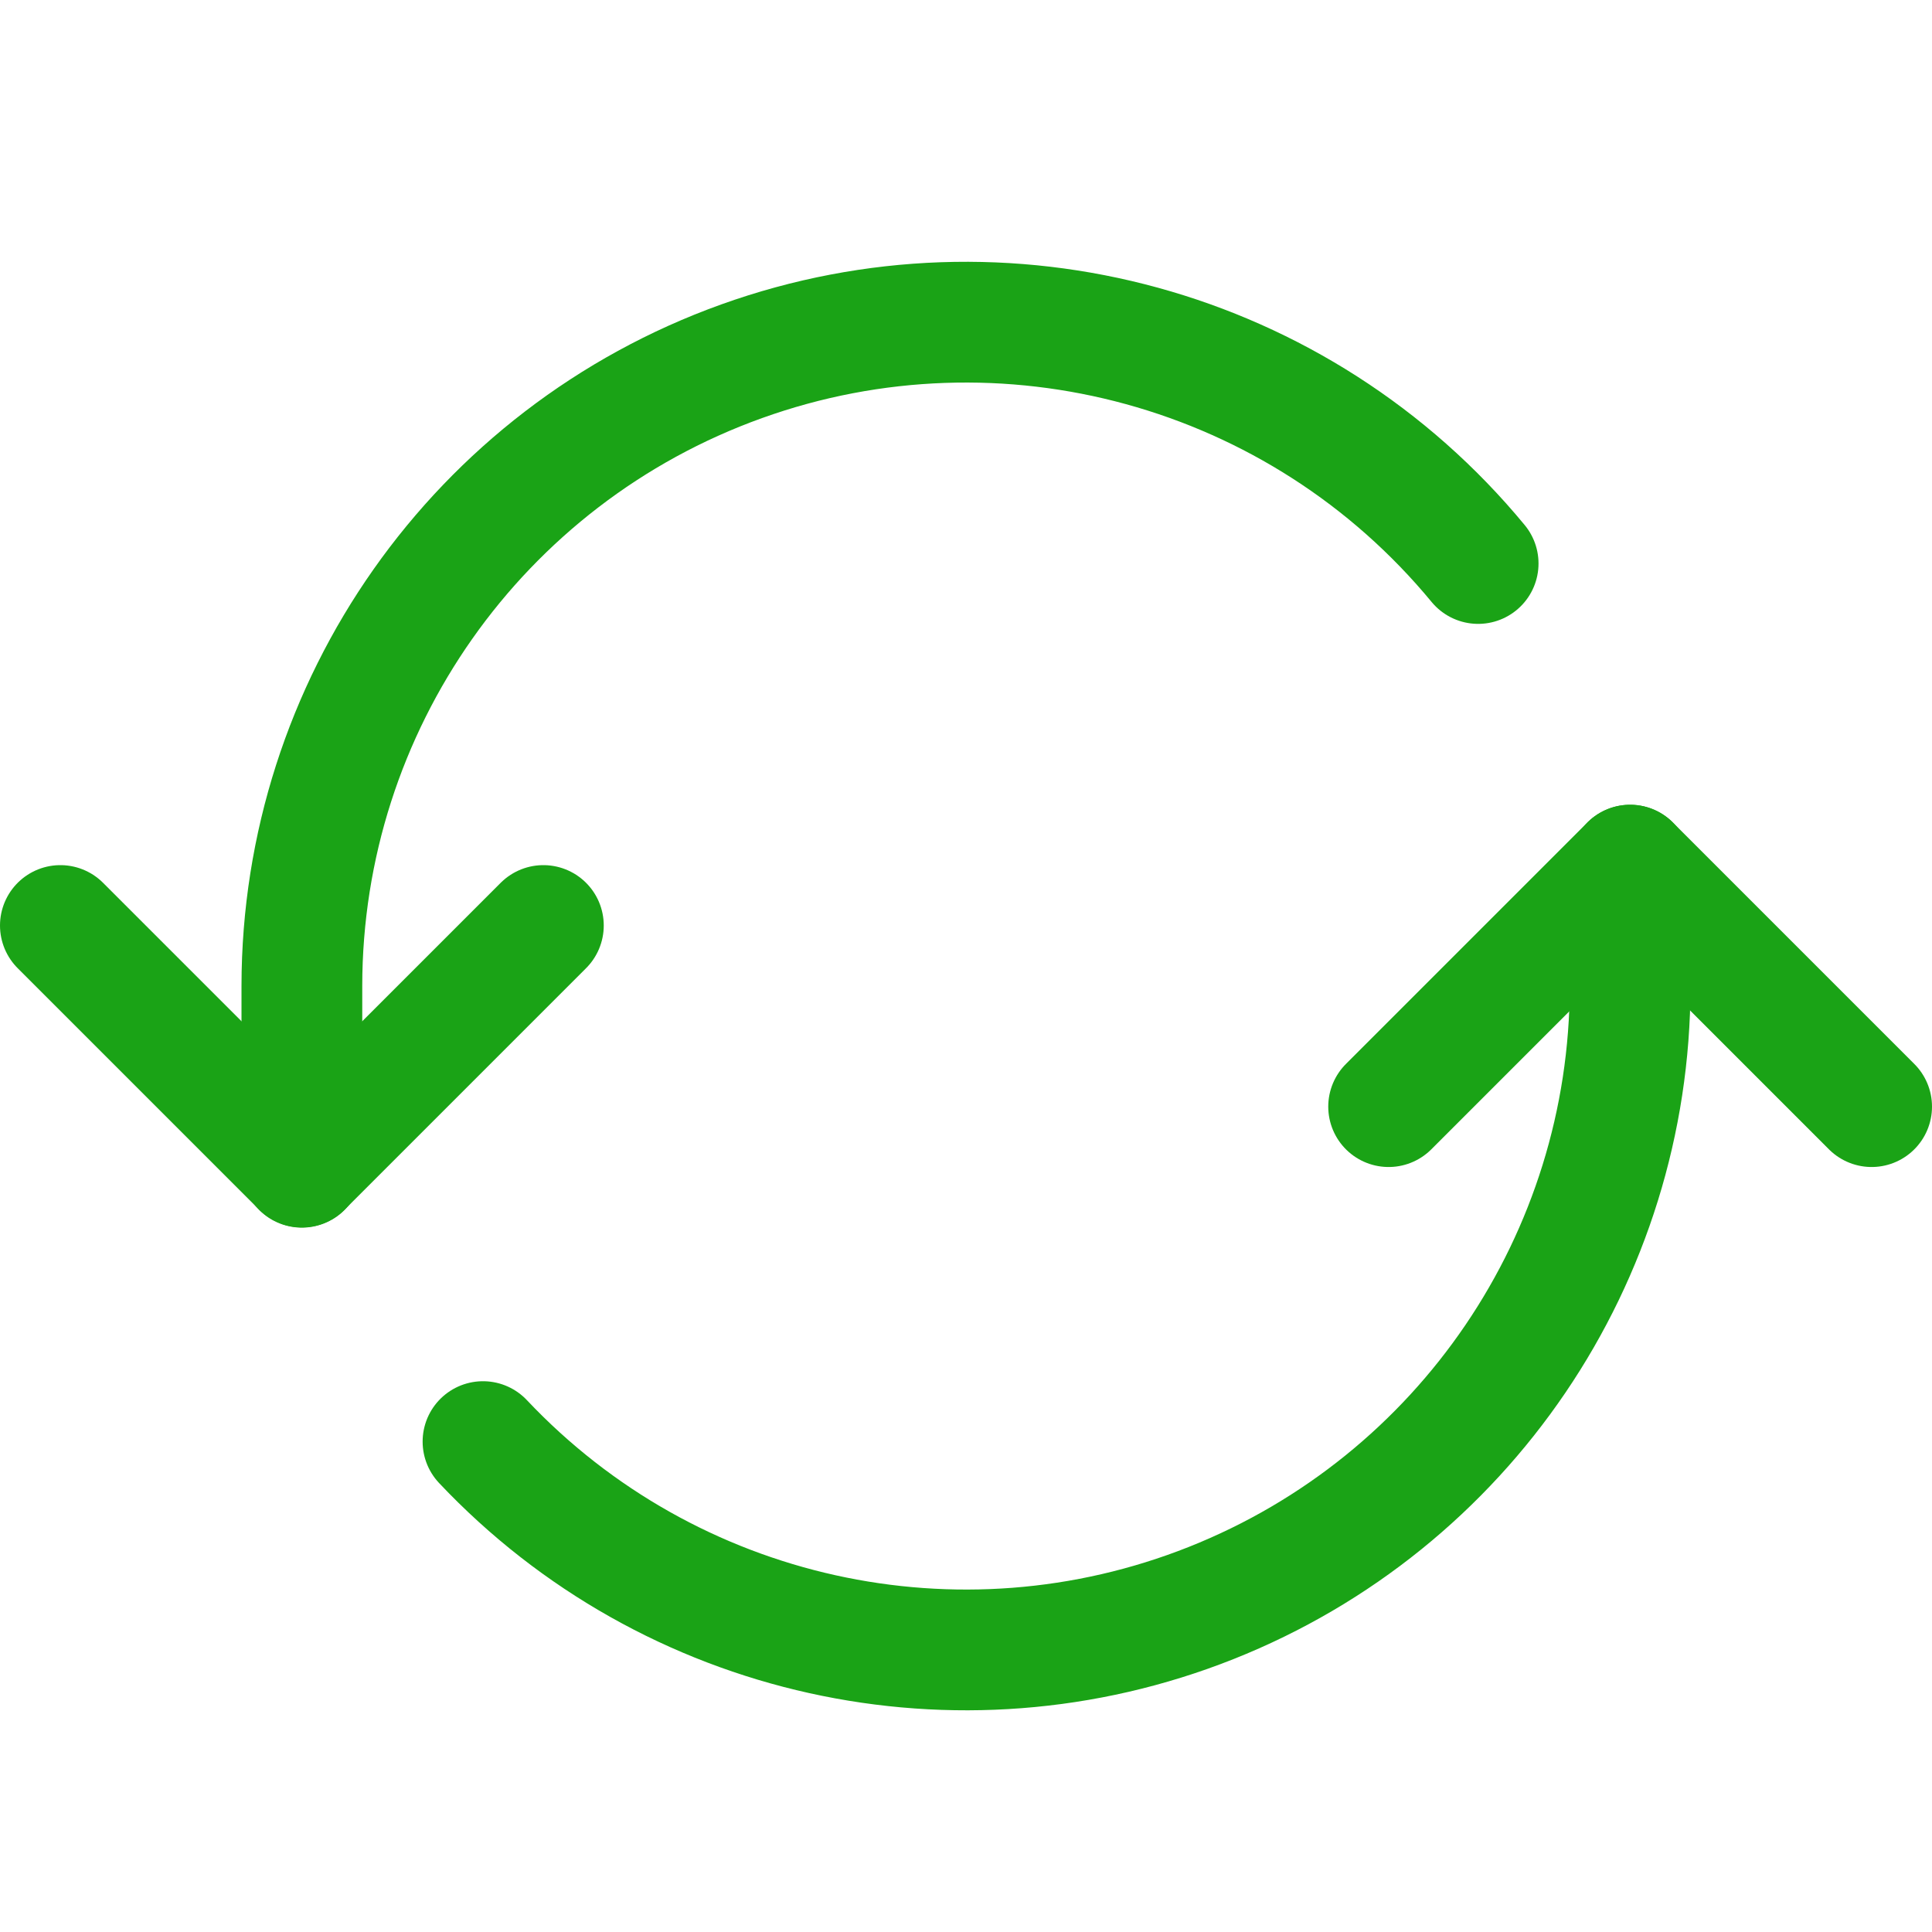
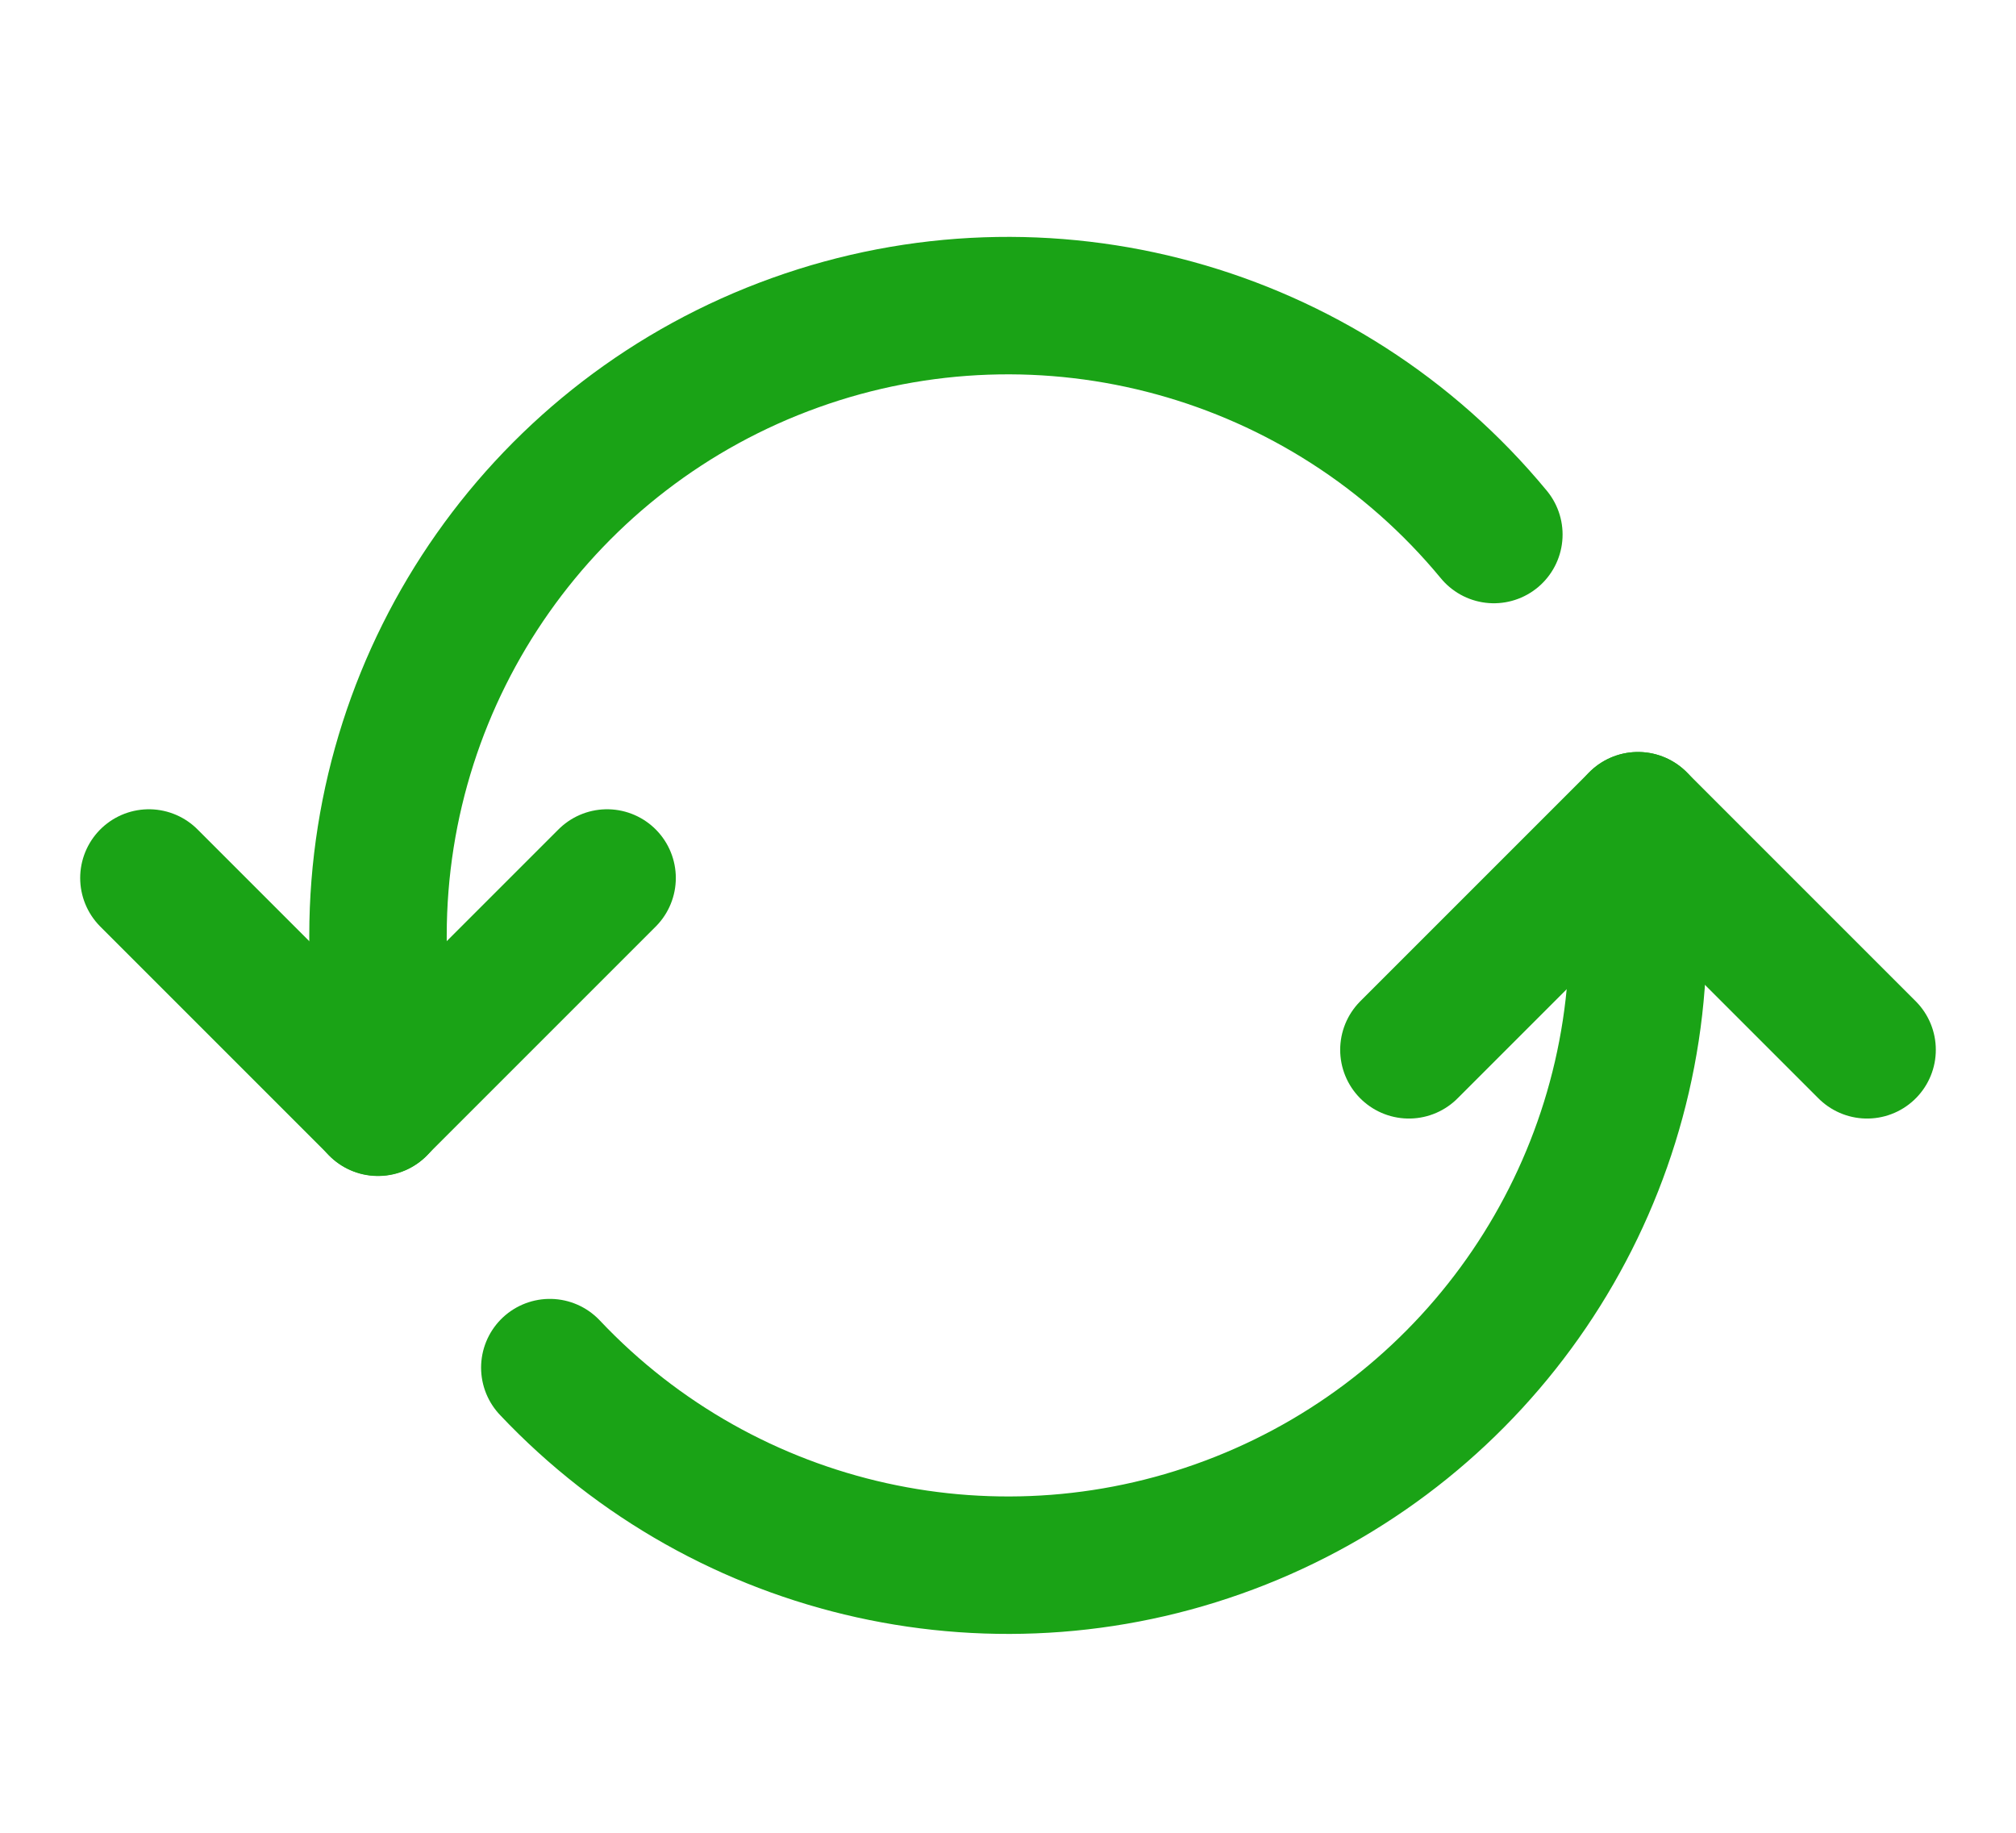
- <svg xmlns="http://www.w3.org/2000/svg" width="24" height="24" viewBox="0 0 24 24" fill="none">
-   <path d="M18.362 7C16.147 4.317 12.486 3.312 9.212 4.488C5.937 5.664 3.752 8.768 3.75 12.247V14.5" stroke="#1AA316" stroke-width="1.5" stroke-linecap="round" stroke-linejoin="round" />
-   <path d="M6 17.908C8.32 20.366 11.905 21.161 15.046 19.913C18.187 18.665 20.249 15.627 20.25 12.247V10.747" stroke="#1AA316" stroke-width="1.5" stroke-linecap="round" stroke-linejoin="round" />
-   <path d="M0.75 11.497L3.75 14.497L6.75 11.497" stroke="#1AA316" stroke-width="1.5" stroke-linecap="round" stroke-linejoin="round" />
-   <path d="M23.25 13.747L20.25 10.747L17.25 13.747" stroke="#1AA316" stroke-width="1.5" stroke-linecap="round" stroke-linejoin="round" />
+ <svg xmlns="http://www.w3.org/2000/svg" width="22" height="20" viewBox="0 0 22 20" fill="none">
+   <path d="M16.302 5.833C14.456 3.597 11.405 2.76 8.677 3.74C5.948 4.72 4.127 7.306 4.125 10.206V12.083" stroke="#1AA316" stroke-width="1.5" stroke-linecap="round" stroke-linejoin="round" />
+   <path d="M6 14.924C7.933 16.972 10.921 17.634 13.538 16.594C16.156 15.554 17.875 13.023 17.875 10.206V8.956" stroke="#1AA316" stroke-width="1.5" stroke-linecap="round" stroke-linejoin="round" />
+   <path d="M1.625 9.581L4.125 12.081L6.625 9.581" stroke="#1AA316" stroke-width="1.5" stroke-linecap="round" stroke-linejoin="round" />
+   <path d="M20.375 11.456L17.875 8.956L15.375 11.456" stroke="#1AA316" stroke-width="1.5" stroke-linecap="round" stroke-linejoin="round" />
</svg>
